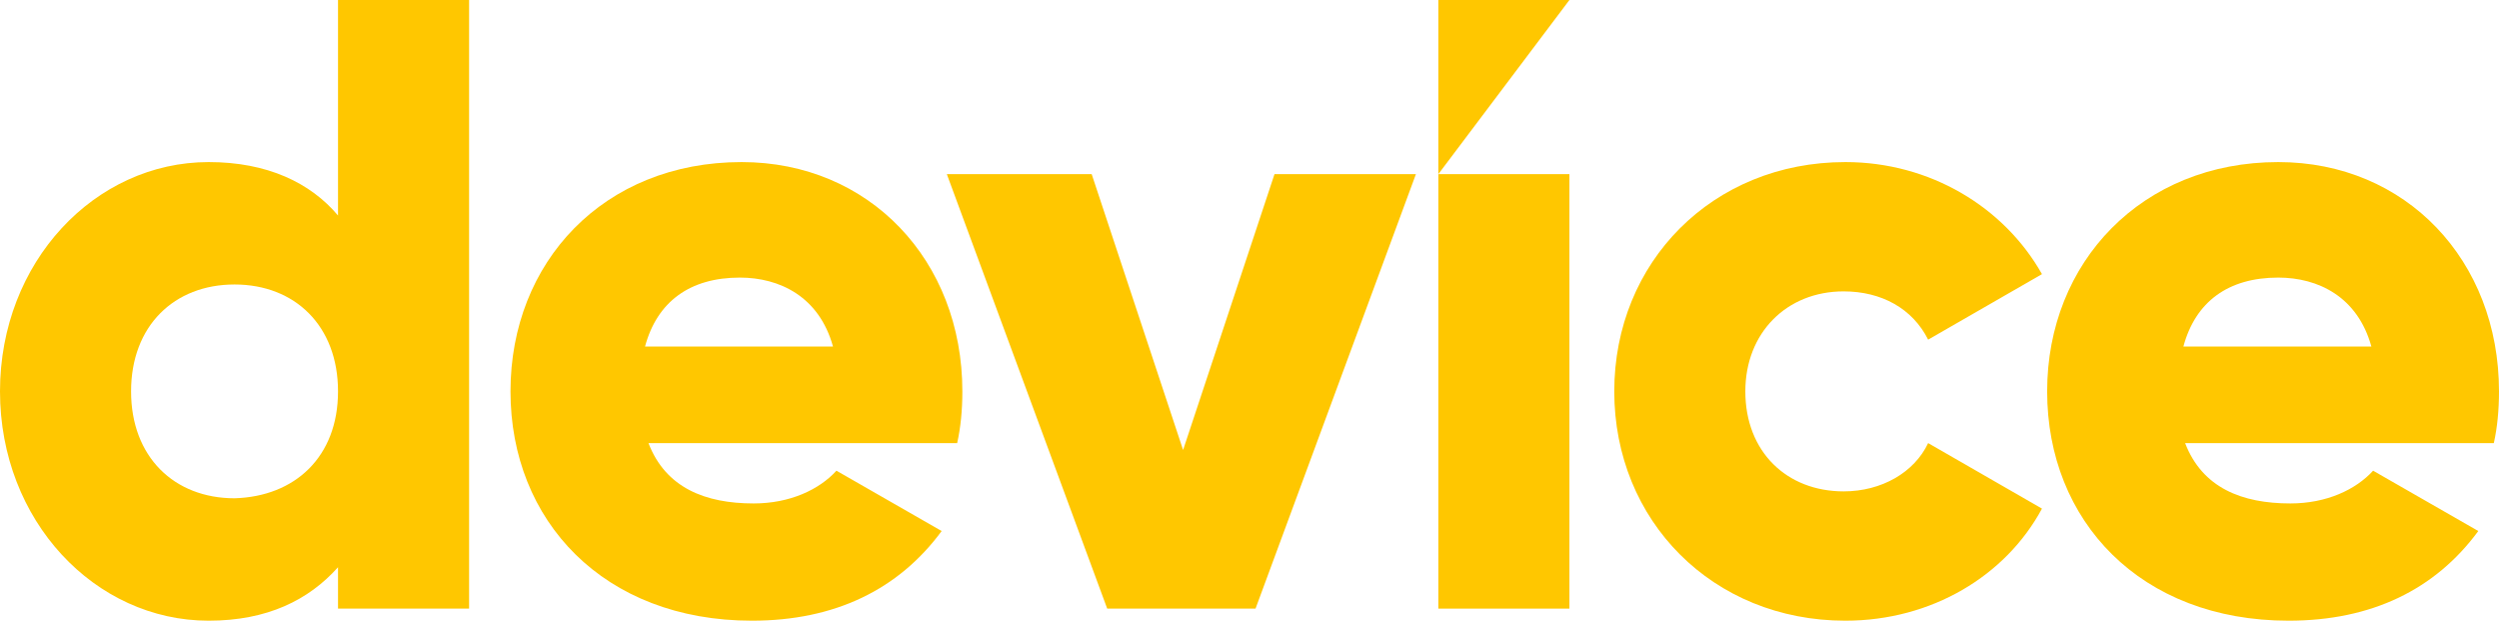
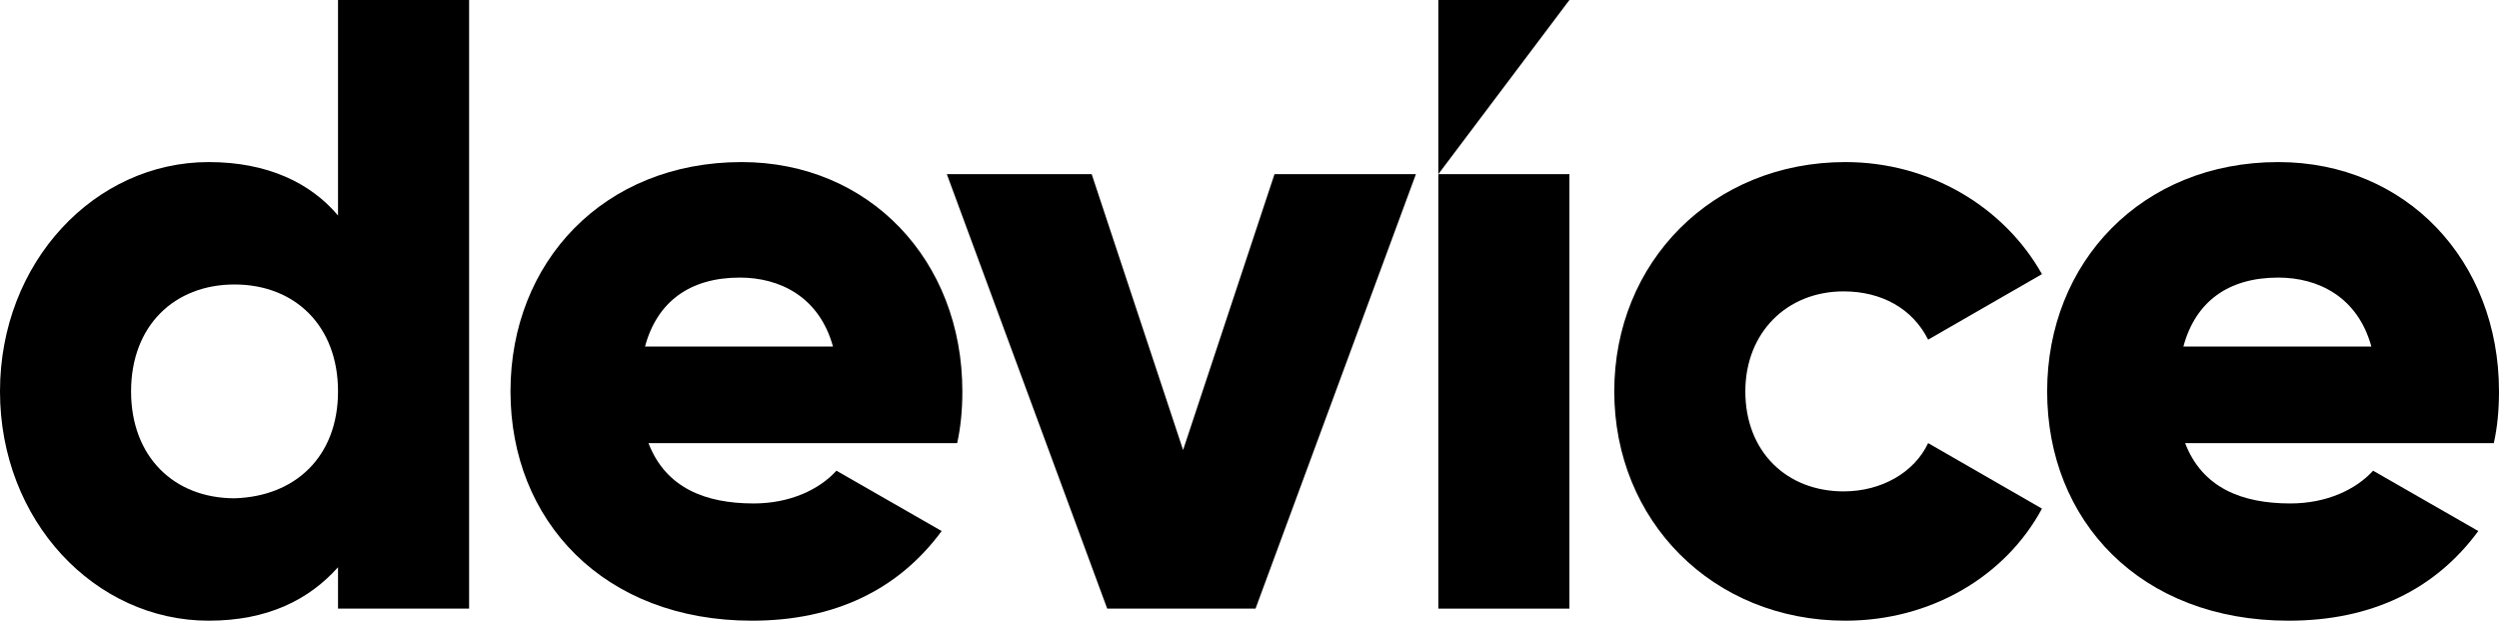
<svg xmlns="http://www.w3.org/2000/svg" width="145" height="36" viewBox="0 0 145 36" fill="none">
-   <path d="M27.219 0V35.3H19.613V32.9C17.912 34.8 15.511 36 12.108 36C5.504 36 0 30.2 0 22.7C0 15.2 5.504 9.4 12.108 9.4C15.511 9.4 18.012 10.6 19.613 12.5V0H27.219ZM19.613 22.7C19.613 18.9 17.112 16.5 13.609 16.5C10.107 16.5 7.605 18.9 7.605 22.7C7.605 26.5 10.107 28.9 13.609 28.9C17.112 28.8 19.613 26.5 19.613 22.7Z" fill="#FFC700" />
-   <path d="M43.73 29.2C45.832 29.2 47.533 28.4 48.533 27.3L54.638 30.8C52.136 34.2 48.433 36 43.63 36C35.024 36 29.62 30.2 29.62 22.7C29.62 15.2 35.024 9.4 43.03 9.4C50.435 9.4 55.839 15.1 55.839 22.7C55.839 23.8 55.739 24.8 55.538 25.7H37.626C38.627 28.3 40.928 29.2 43.73 29.2ZM48.333 20.1C47.533 17.2 45.231 16.1 42.93 16.1C40.028 16.1 38.126 17.5 37.426 20.1H48.333Z" fill="#FFC700" />
-   <path d="M82.156 10.1L72.85 35.3H64.244L54.938 10.1H63.343L68.647 26.1L73.951 10.1C73.951 10.1 82.156 10.1 82.156 10.1Z" fill="#FFC700" />
-   <path d="M83.457 10.1H91.063V35.3H83.457V10.1Z" fill="#FFC700" />
-   <path d="M93.665 22.7C93.665 15.2 99.368 9.4 107.074 9.4C111.977 9.4 116.28 12 118.482 15.9L111.877 19.7C110.976 17.9 109.175 16.9 106.974 16.9C103.671 16.9 101.27 19.3 101.27 22.7C101.27 26.2 103.671 28.5 106.974 28.5C109.175 28.5 111.077 27.4 111.877 25.7L118.482 29.5C116.38 33.4 112.077 36 107.074 36C99.368 36 93.665 30.2 93.665 22.7Z" fill="#FFC700" />
-   <path d="M132.892 29.2C134.993 29.2 136.694 28.4 137.695 27.3L143.799 30.8C141.297 34.2 137.595 36 132.792 36C124.186 36 118.782 30.2 118.782 22.7C118.782 15.2 124.286 9.4 132.191 9.4C139.596 9.4 145 15.1 145 22.7C145 23.8 144.9 24.8 144.7 25.7H126.787C127.788 28.3 130.09 29.2 132.892 29.2ZM137.595 20.1C136.794 17.2 134.493 16.1 132.191 16.1C129.289 16.1 127.388 17.5 126.687 20.1H137.595Z" fill="#FFC700" />
-   <path d="M83.457 0V10.1L91.063 0H83.457Z" fill="#FFC700" />
+   <path d="M27.219 0V35.3H19.613V32.9C17.912 34.8 15.511 36 12.108 36C5.504 36 0 30.2 0 22.7C0 15.2 5.504 9.4 12.108 9.4C15.511 9.4 18.012 10.6 19.613 12.5V0H27.219ZM19.613 22.7C19.613 18.9 17.112 16.5 13.609 16.5C10.107 16.5 7.605 18.9 7.605 22.7C7.605 26.5 10.107 28.9 13.609 28.9C17.112 28.8 19.613 26.5 19.613 22.7Z" fill="#000000" />
+   <path d="M43.73 29.2C45.832 29.2 47.533 28.4 48.533 27.3L54.638 30.8C52.136 34.2 48.433 36 43.63 36C35.024 36 29.62 30.2 29.62 22.7C29.62 15.2 35.024 9.4 43.03 9.4C50.435 9.4 55.839 15.1 55.839 22.7C55.839 23.8 55.739 24.8 55.538 25.7H37.626C38.627 28.3 40.928 29.2 43.73 29.2ZM48.333 20.1C47.533 17.2 45.231 16.1 42.93 16.1C40.028 16.1 38.126 17.5 37.426 20.1H48.333Z" fill="#000000" />
+   <path d="M82.156 10.1L72.85 35.3H64.244L54.938 10.1H63.343L68.647 26.1L73.951 10.1C73.951 10.1 82.156 10.1 82.156 10.1Z" fill="#000000" />
+   <path d="M83.457 10.1H91.063V35.3H83.457V10.1Z" fill="#000000" />
+   <path d="M93.665 22.7C93.665 15.2 99.368 9.4 107.074 9.4C111.977 9.4 116.28 12 118.482 15.9L111.877 19.7C110.976 17.9 109.175 16.9 106.974 16.9C103.671 16.9 101.27 19.3 101.27 22.7C101.27 26.2 103.671 28.5 106.974 28.5C109.175 28.5 111.077 27.4 111.877 25.7L118.482 29.5C116.38 33.4 112.077 36 107.074 36C99.368 36 93.665 30.2 93.665 22.7Z" fill="#000000" />
+   <path d="M132.892 29.2C134.993 29.2 136.694 28.4 137.695 27.3L143.799 30.8C141.297 34.2 137.595 36 132.792 36C124.186 36 118.782 30.2 118.782 22.7C118.782 15.2 124.286 9.4 132.191 9.4C139.596 9.4 145 15.1 145 22.7C145 23.8 144.9 24.8 144.7 25.7H126.787C127.788 28.3 130.09 29.2 132.892 29.2ZM137.595 20.1C136.794 17.2 134.493 16.1 132.191 16.1C129.289 16.1 127.388 17.5 126.687 20.1H137.595Z" fill="#000000" />
+   <path d="M83.457 0V10.1L91.063 0H83.457Z" fill="#000000" />
</svg>
